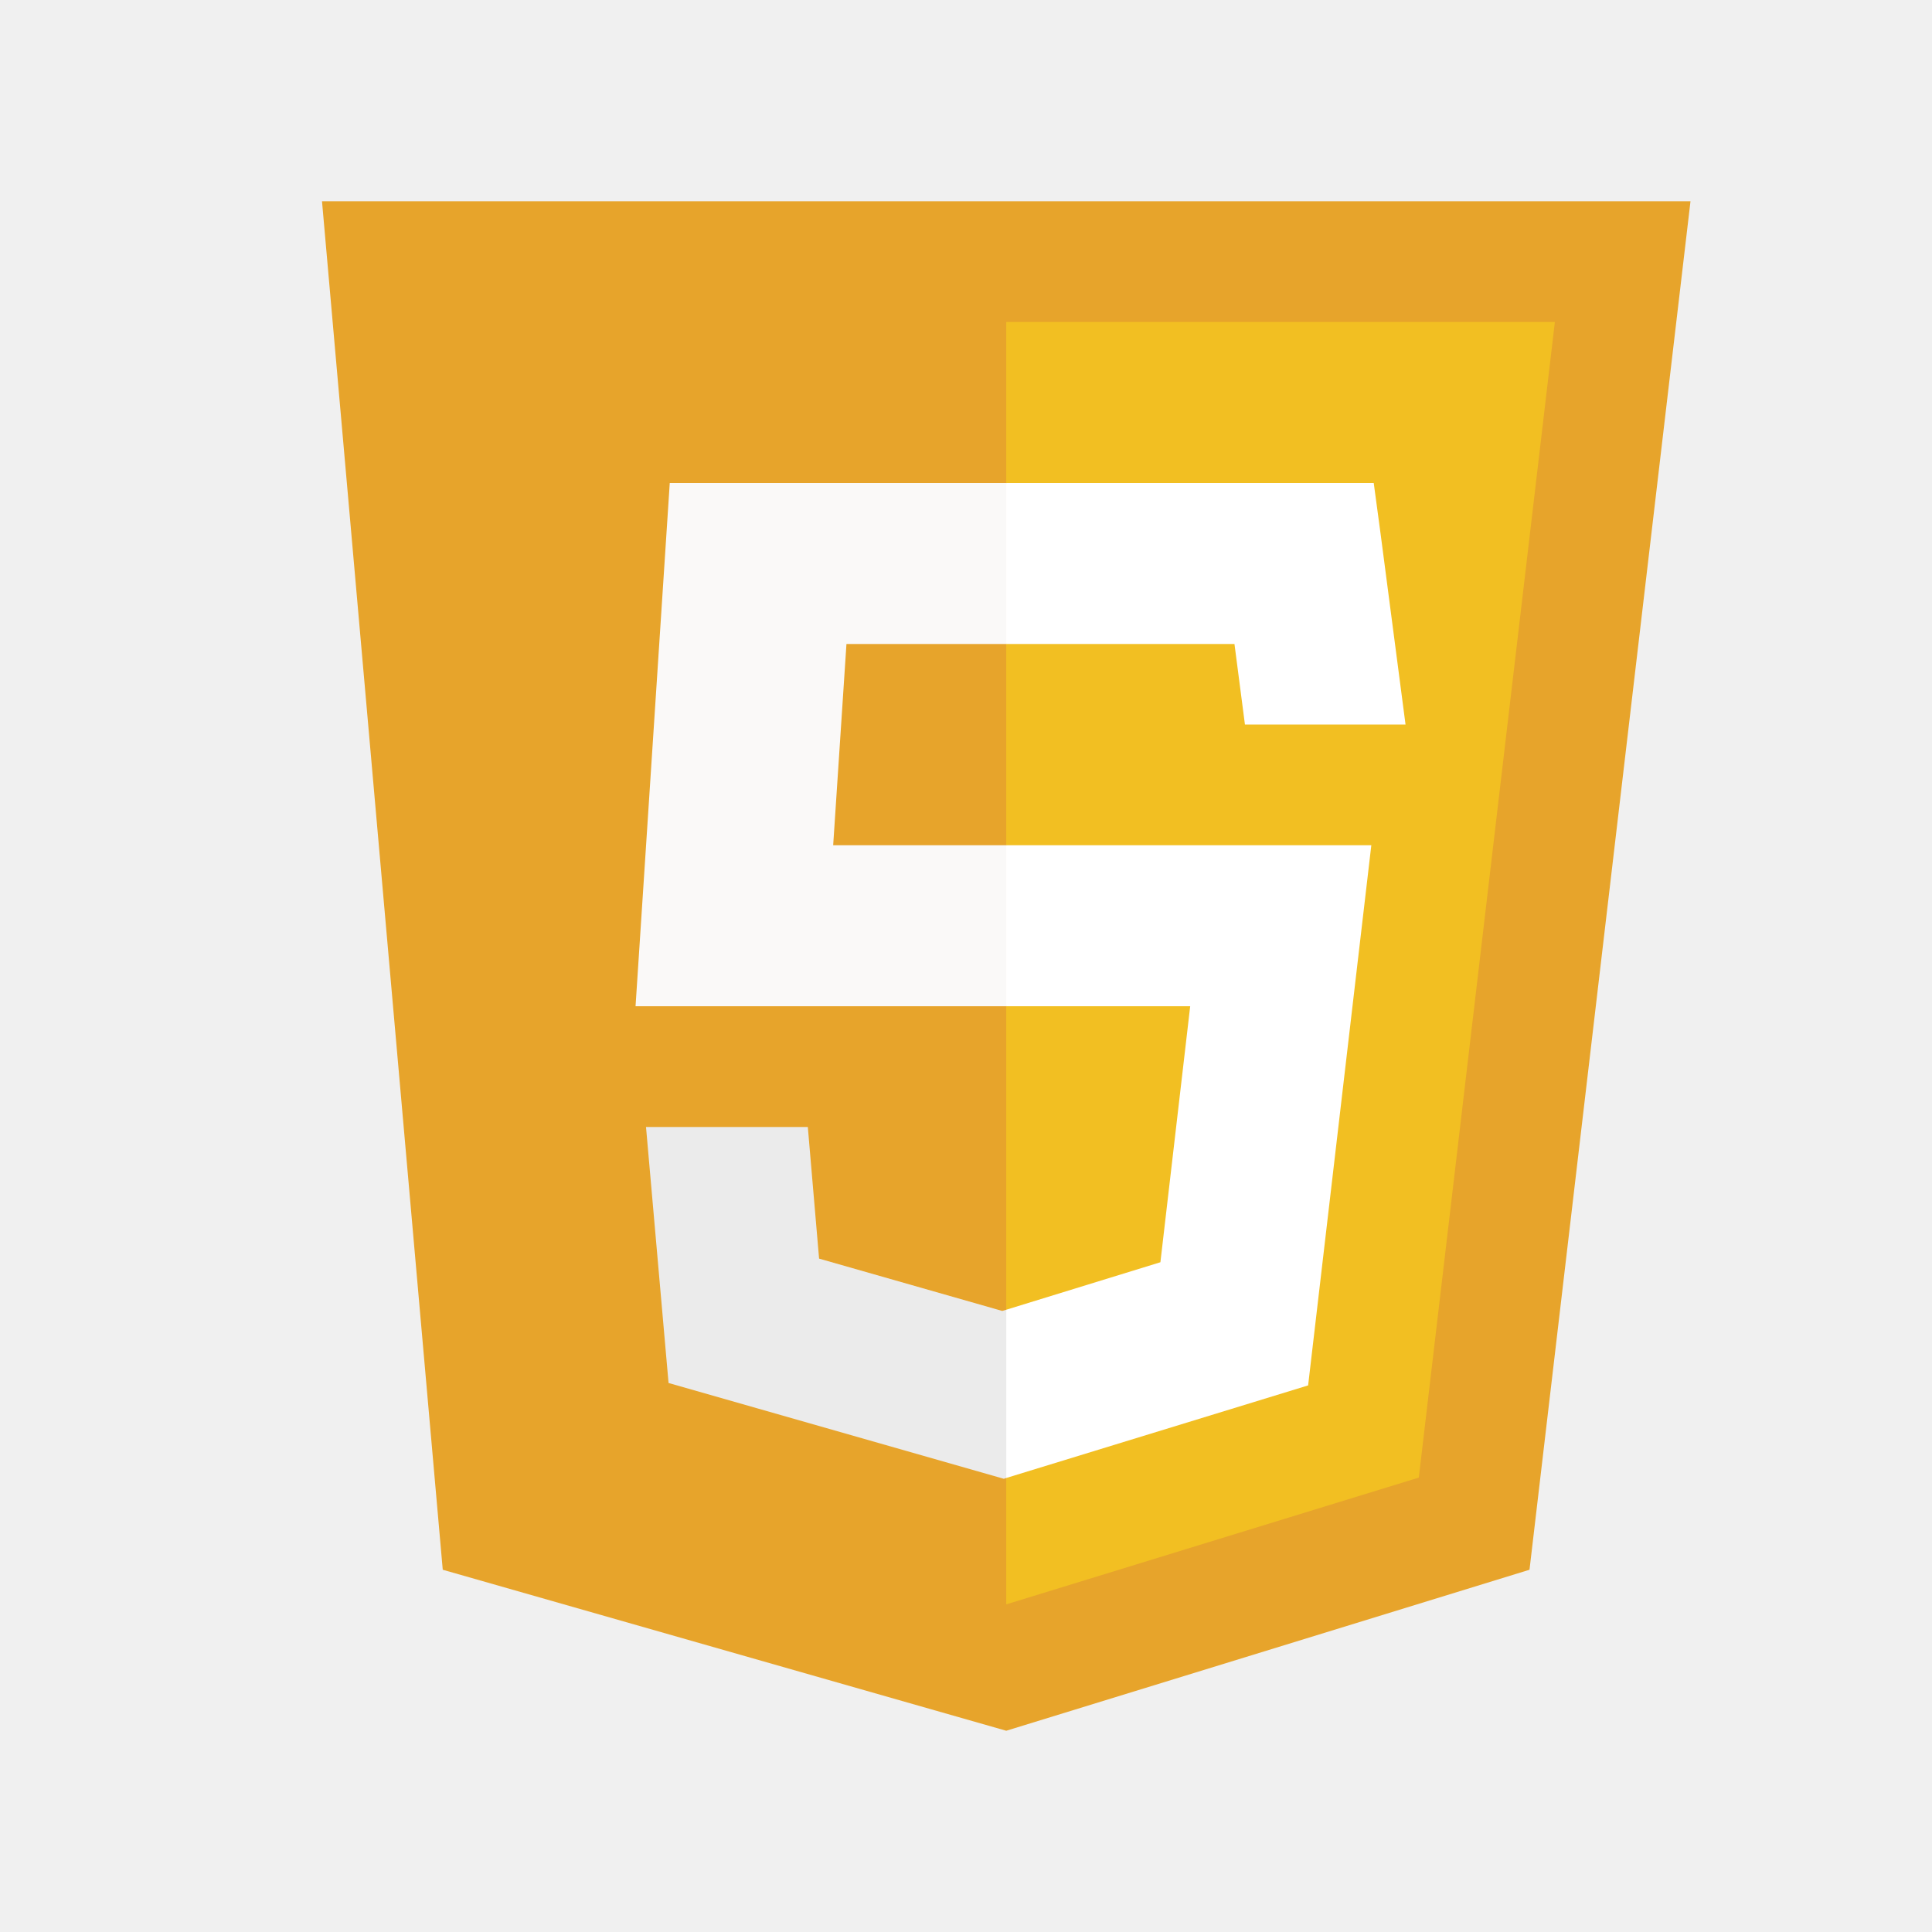
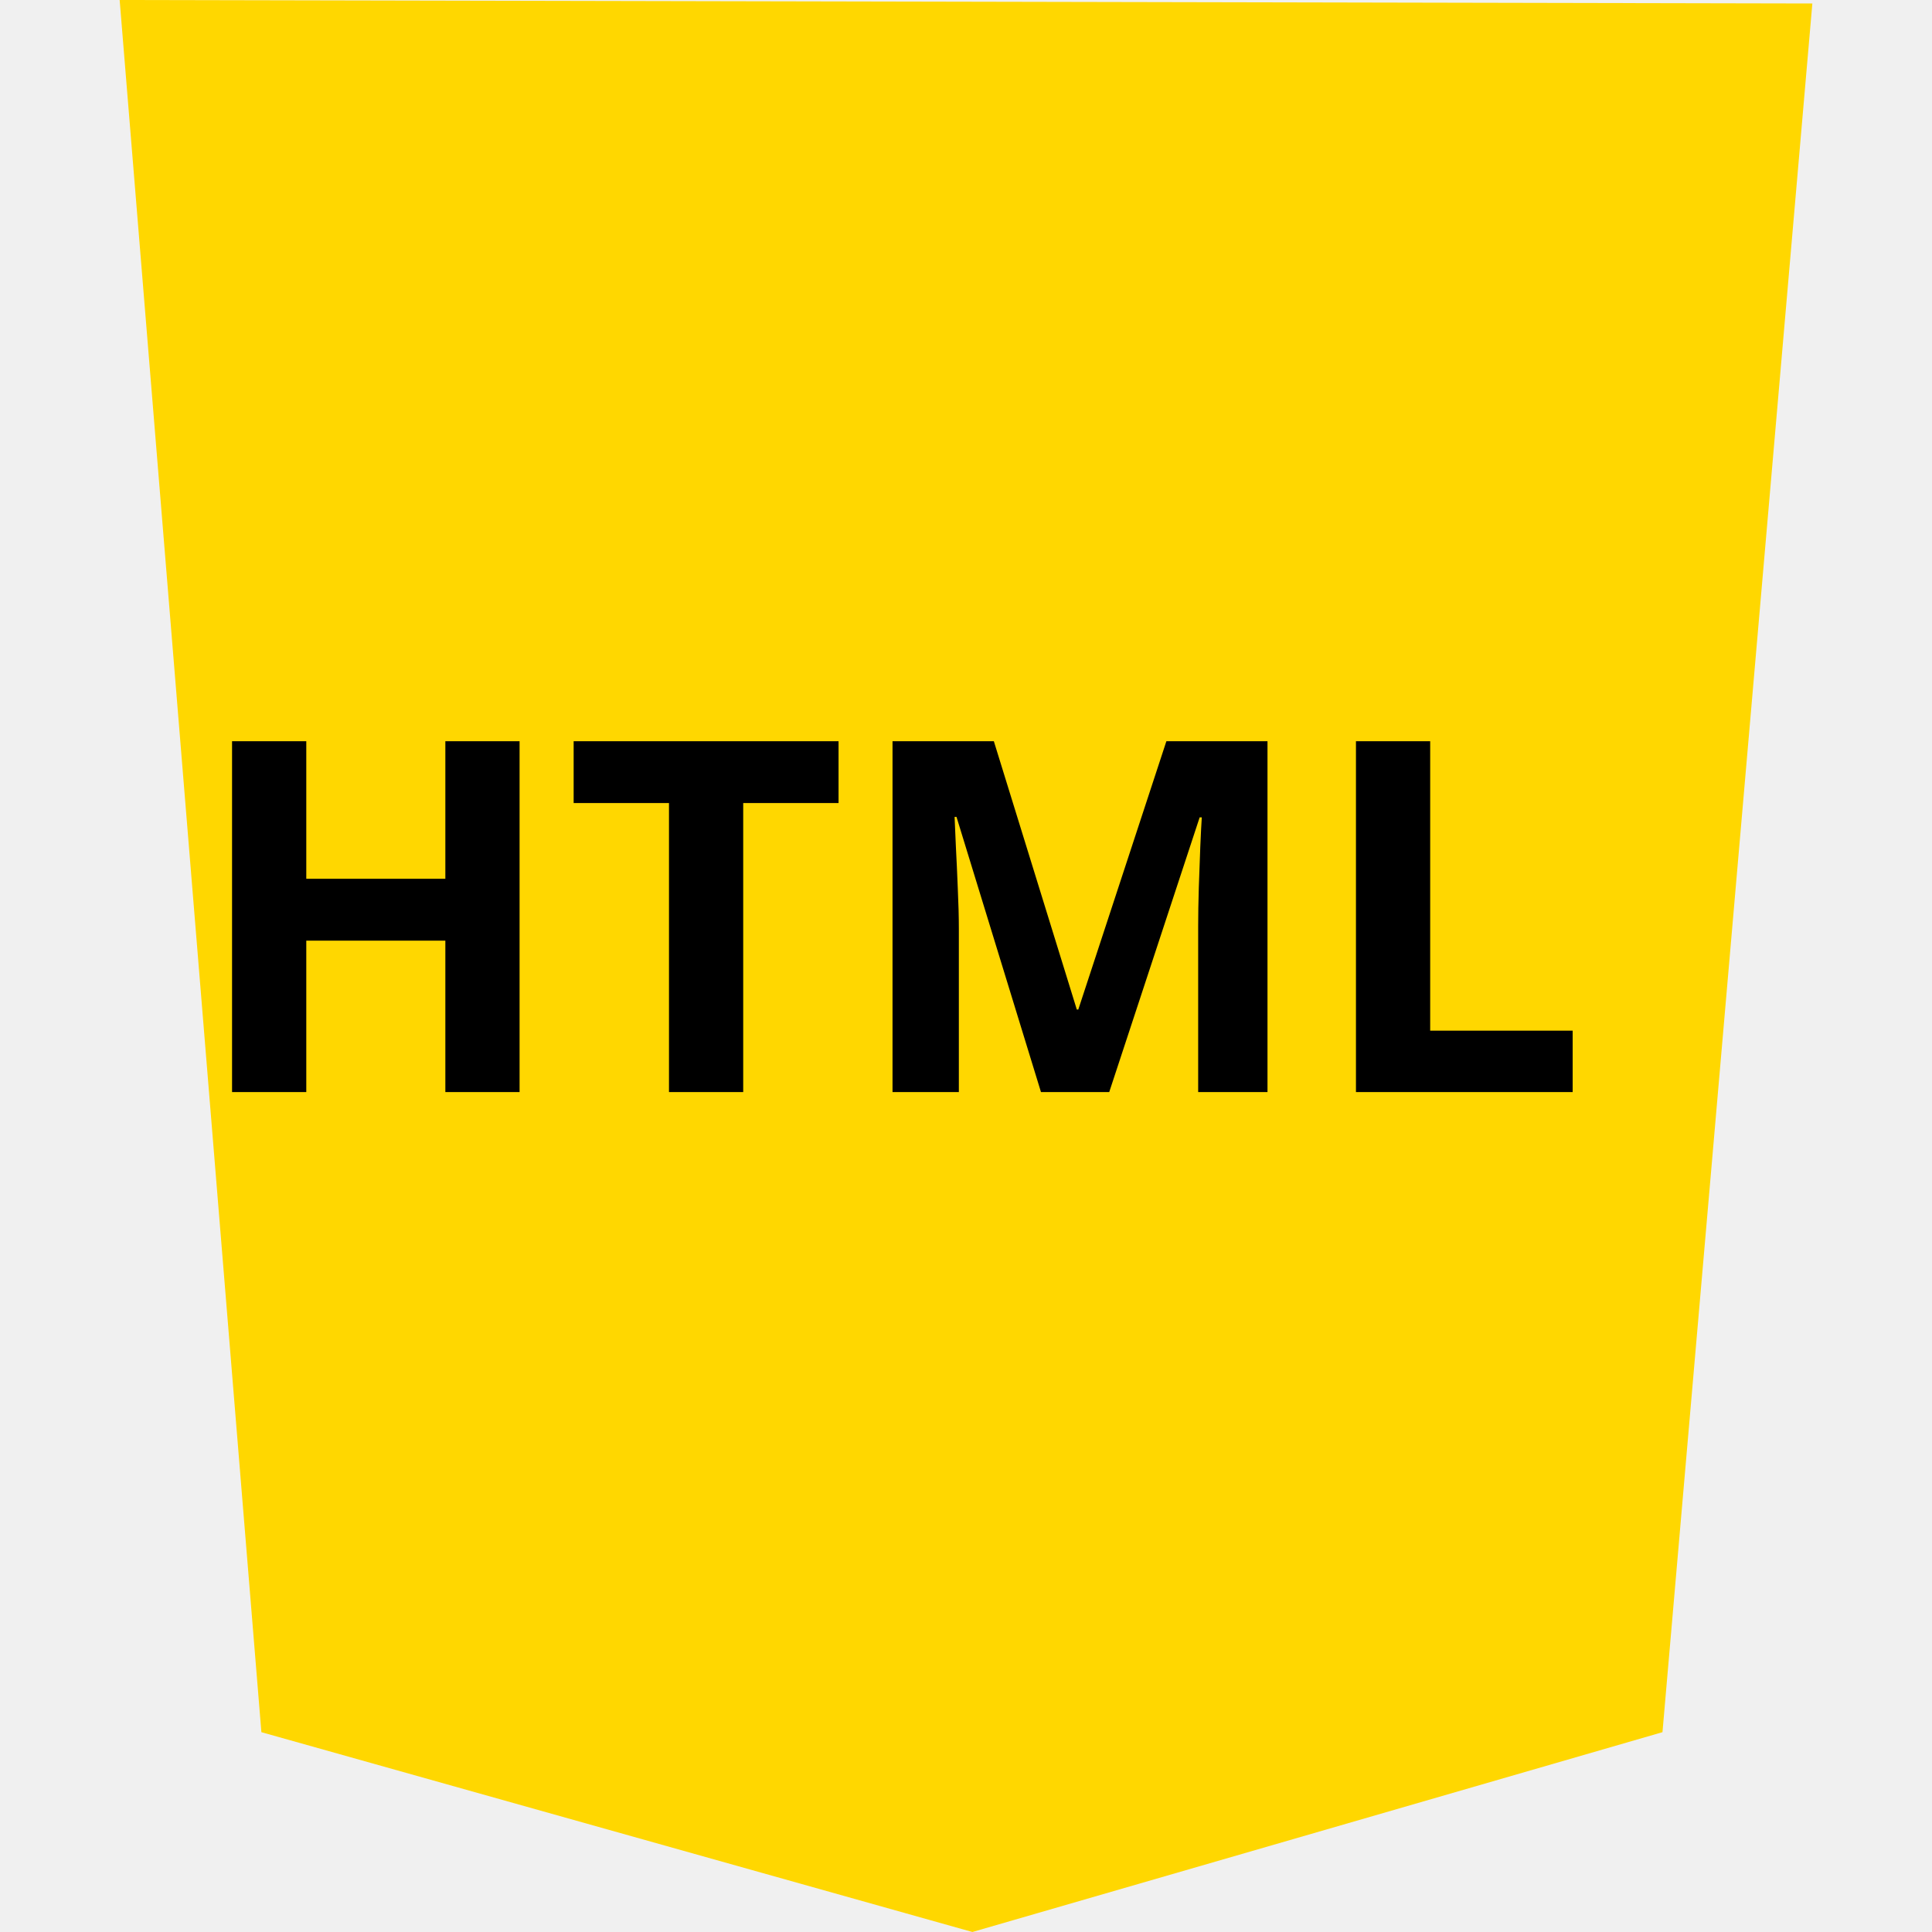
- <svg xmlns="http://www.w3.org/2000/svg" viewBox="0 0 48 48" width="48px" height="48px">
-   <polygon fill="#e7a42b" points="8,5 42,5 38,39 25,43 11,39" />
-   <polygon fill="#f2bf22" points="38.63,8 35.25,36.71 25,39.86 25,8" />
-   <polygon fill="#faf9f8" points="25,21 26,23 25,25 15.79,25 16.64,12 25,12 26,14 25,16 21.03,16 20.7,21" />
-   <polygon fill="#ebebeb" points="24.9,32.57 25,32.54 26,35 25,36.72 24.94,36.74 16.61,34.36 16.05,28 20.07,28 20.35,31.27" />
-   <polygon fill="#fff" points="34.07,21 32.5,34.42 25,36.72 25,32.54 28.83,31.36 29.57,25 25,25 25,21" />
-   <polygon fill="#fff" points="34.92,18 30.93,18 30.67,16 25,16 25,12 34.13,12 34.3,13.26" />
+ <svg xmlns="http://www.w3.org/2000/svg" fill="none" height="50px" width="50px" viewBox="0 0 124 141.53">
+   <path d="M10.383 126.892L0 0l124 .255-10.979 126.637-50.553 14.638z" fill="Gold" />
+   <path d="M62.468 129.275V12.085l51.064.17-9.106 104.85z" fill="Gold" />
+   <path d="M100.851 27.064H22.298l2.128 15.318h37.276l-36.68 15.745 2.127  14.808h54.043l-1.958 20.68-18.298 3.575-16.595-4.255-1.277-11.745H27.83l2.042 24.426 32.681 9.106 31.32-9.957 4-47.745H64.765l36.085-14.978z" />
+   <text fill="Black" font-weight="600" font-size="36" font-family="Verdana" x="5" y="80">HTML</text>
</svg>
